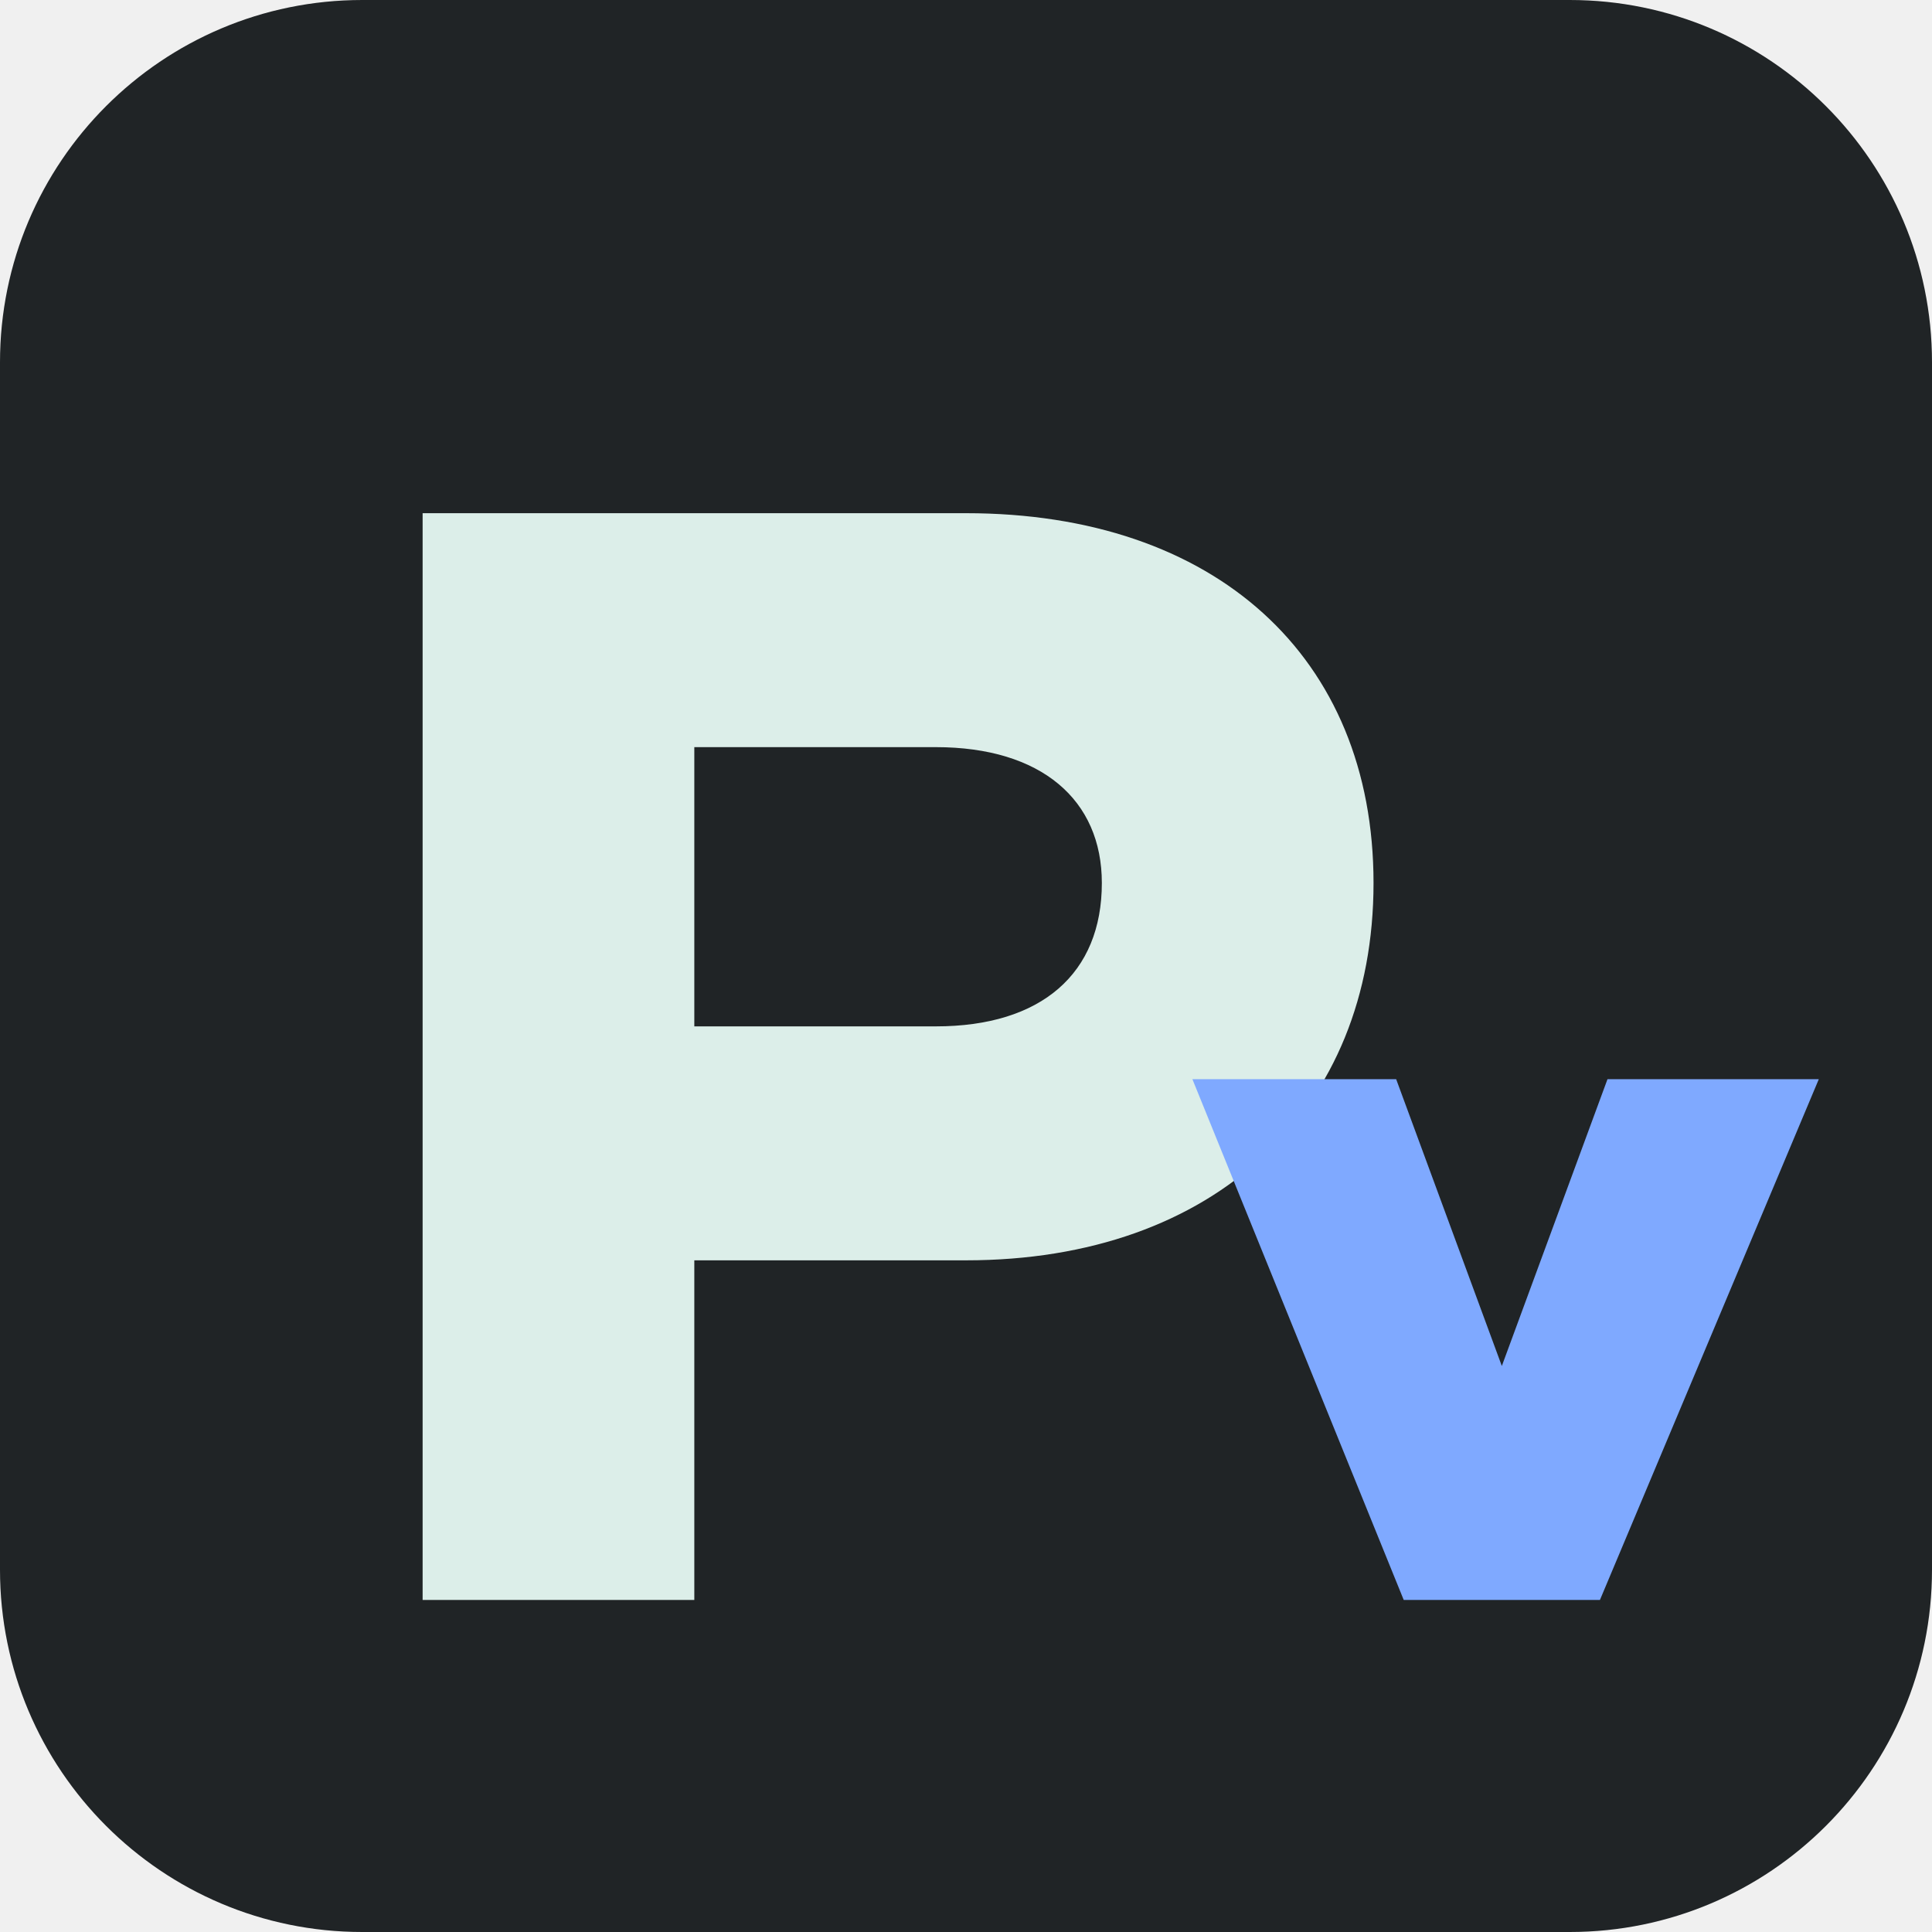
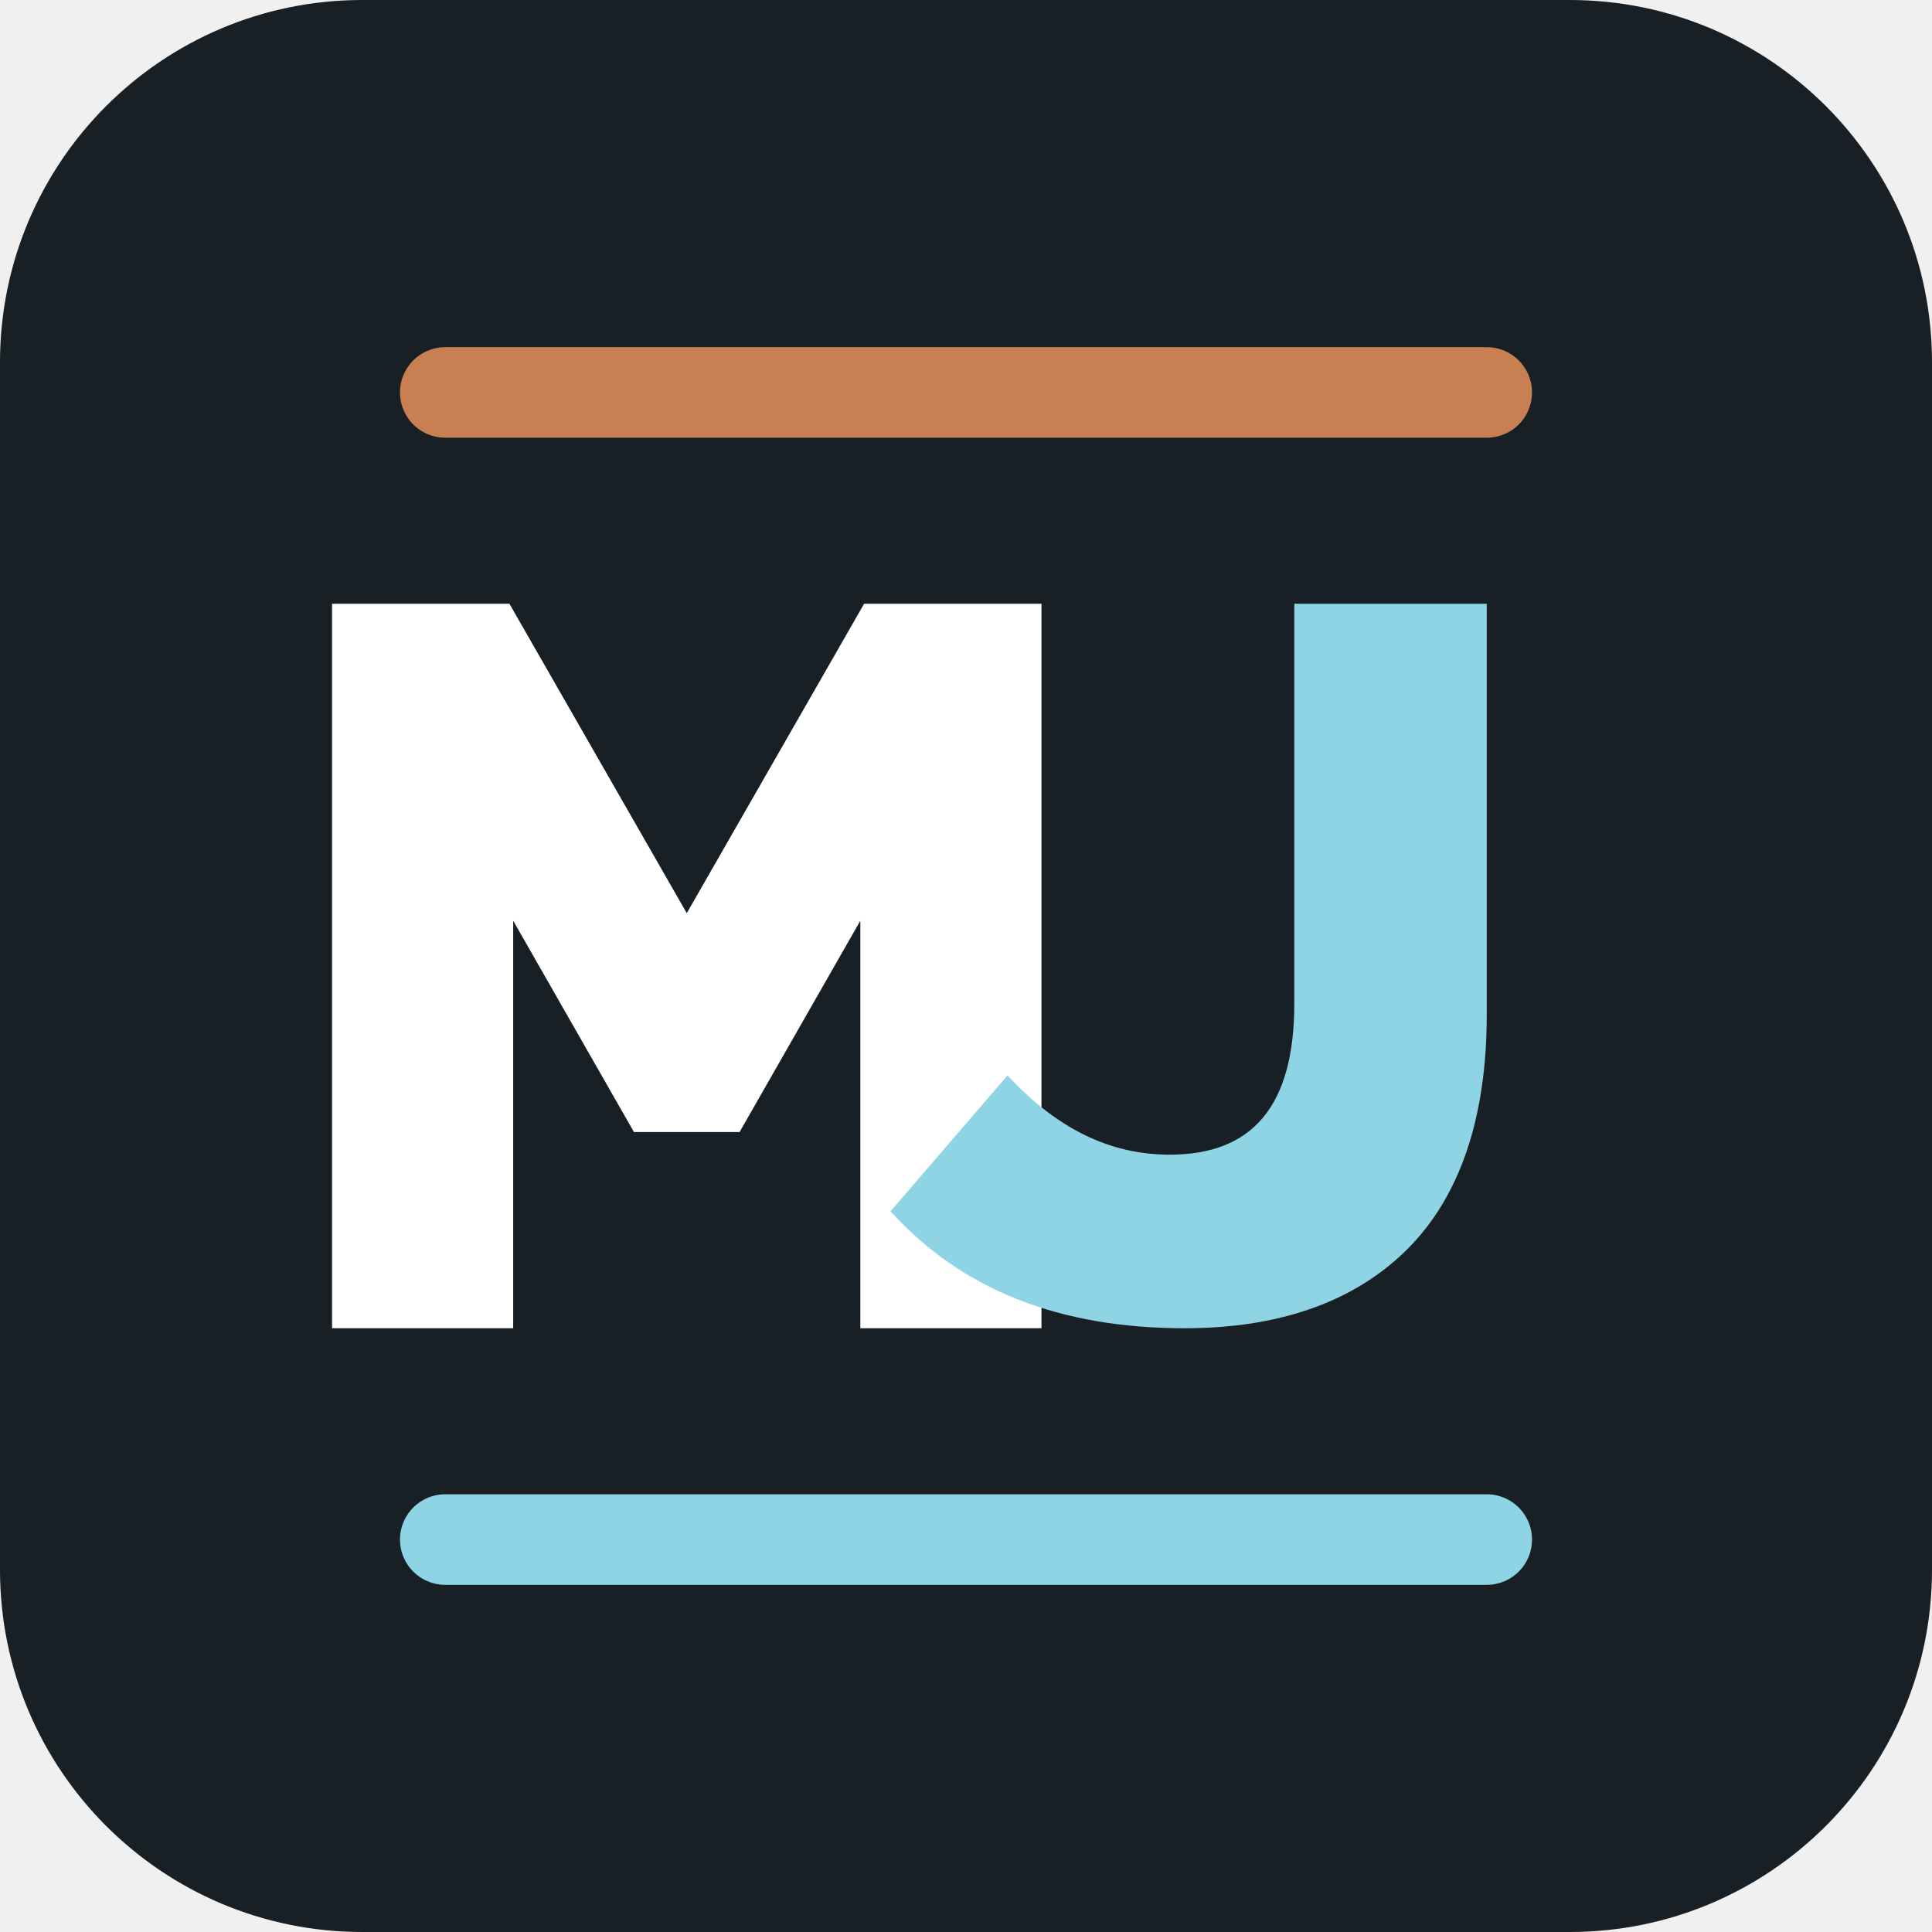
- <svg xmlns="http://www.w3.org/2000/svg" viewBox="0 0 256 256" role="img" aria-labelledby="title desc">
-   <rect width="256" height="256" rx="48" fill="#202426" />
-   <path d="M56 68h72c33 0 54 19 54 49s-21 50-54 50H92v45H56V68Zm36 31v37h32c14 0 22-7 22-19 0-11-8-18-22-18H92Z" fill="#dceee9" />
-   <path d="M158 143h27l14 38 14-38h28l-29 69h-26l-28-69Z" fill="#7fa9ff" />
+ <svg xmlns="http://www.w3.org/2000/svg" viewBox="0 0 512 512" role="img" aria-label="Midjourney Prompt Forge icon">
+   <rect width="512" height="512" rx="96" fill="#182025" />
+   <path d="M88 352V160h47l47 82 47-82h47v192h-48V244l-32 56h-28l-32-56v108H88Z" fill="#ffffff" />
+   <path d="M314 352c-33 0-59-10-78-31l31-36c13 14 27 21 43 21 22 0 33-13 33-40V160h51v109c0 27-7 48-21 62-14 14-34 21-59 21Z" fill="#8fd4e5" />
+   <path d="M118 104h276" stroke="#c88052" stroke-width="24" stroke-linecap="round" />
+   <path d="M118 408h276" stroke="#8fd4e5" stroke-width="24" stroke-linecap="round" />
</svg>
